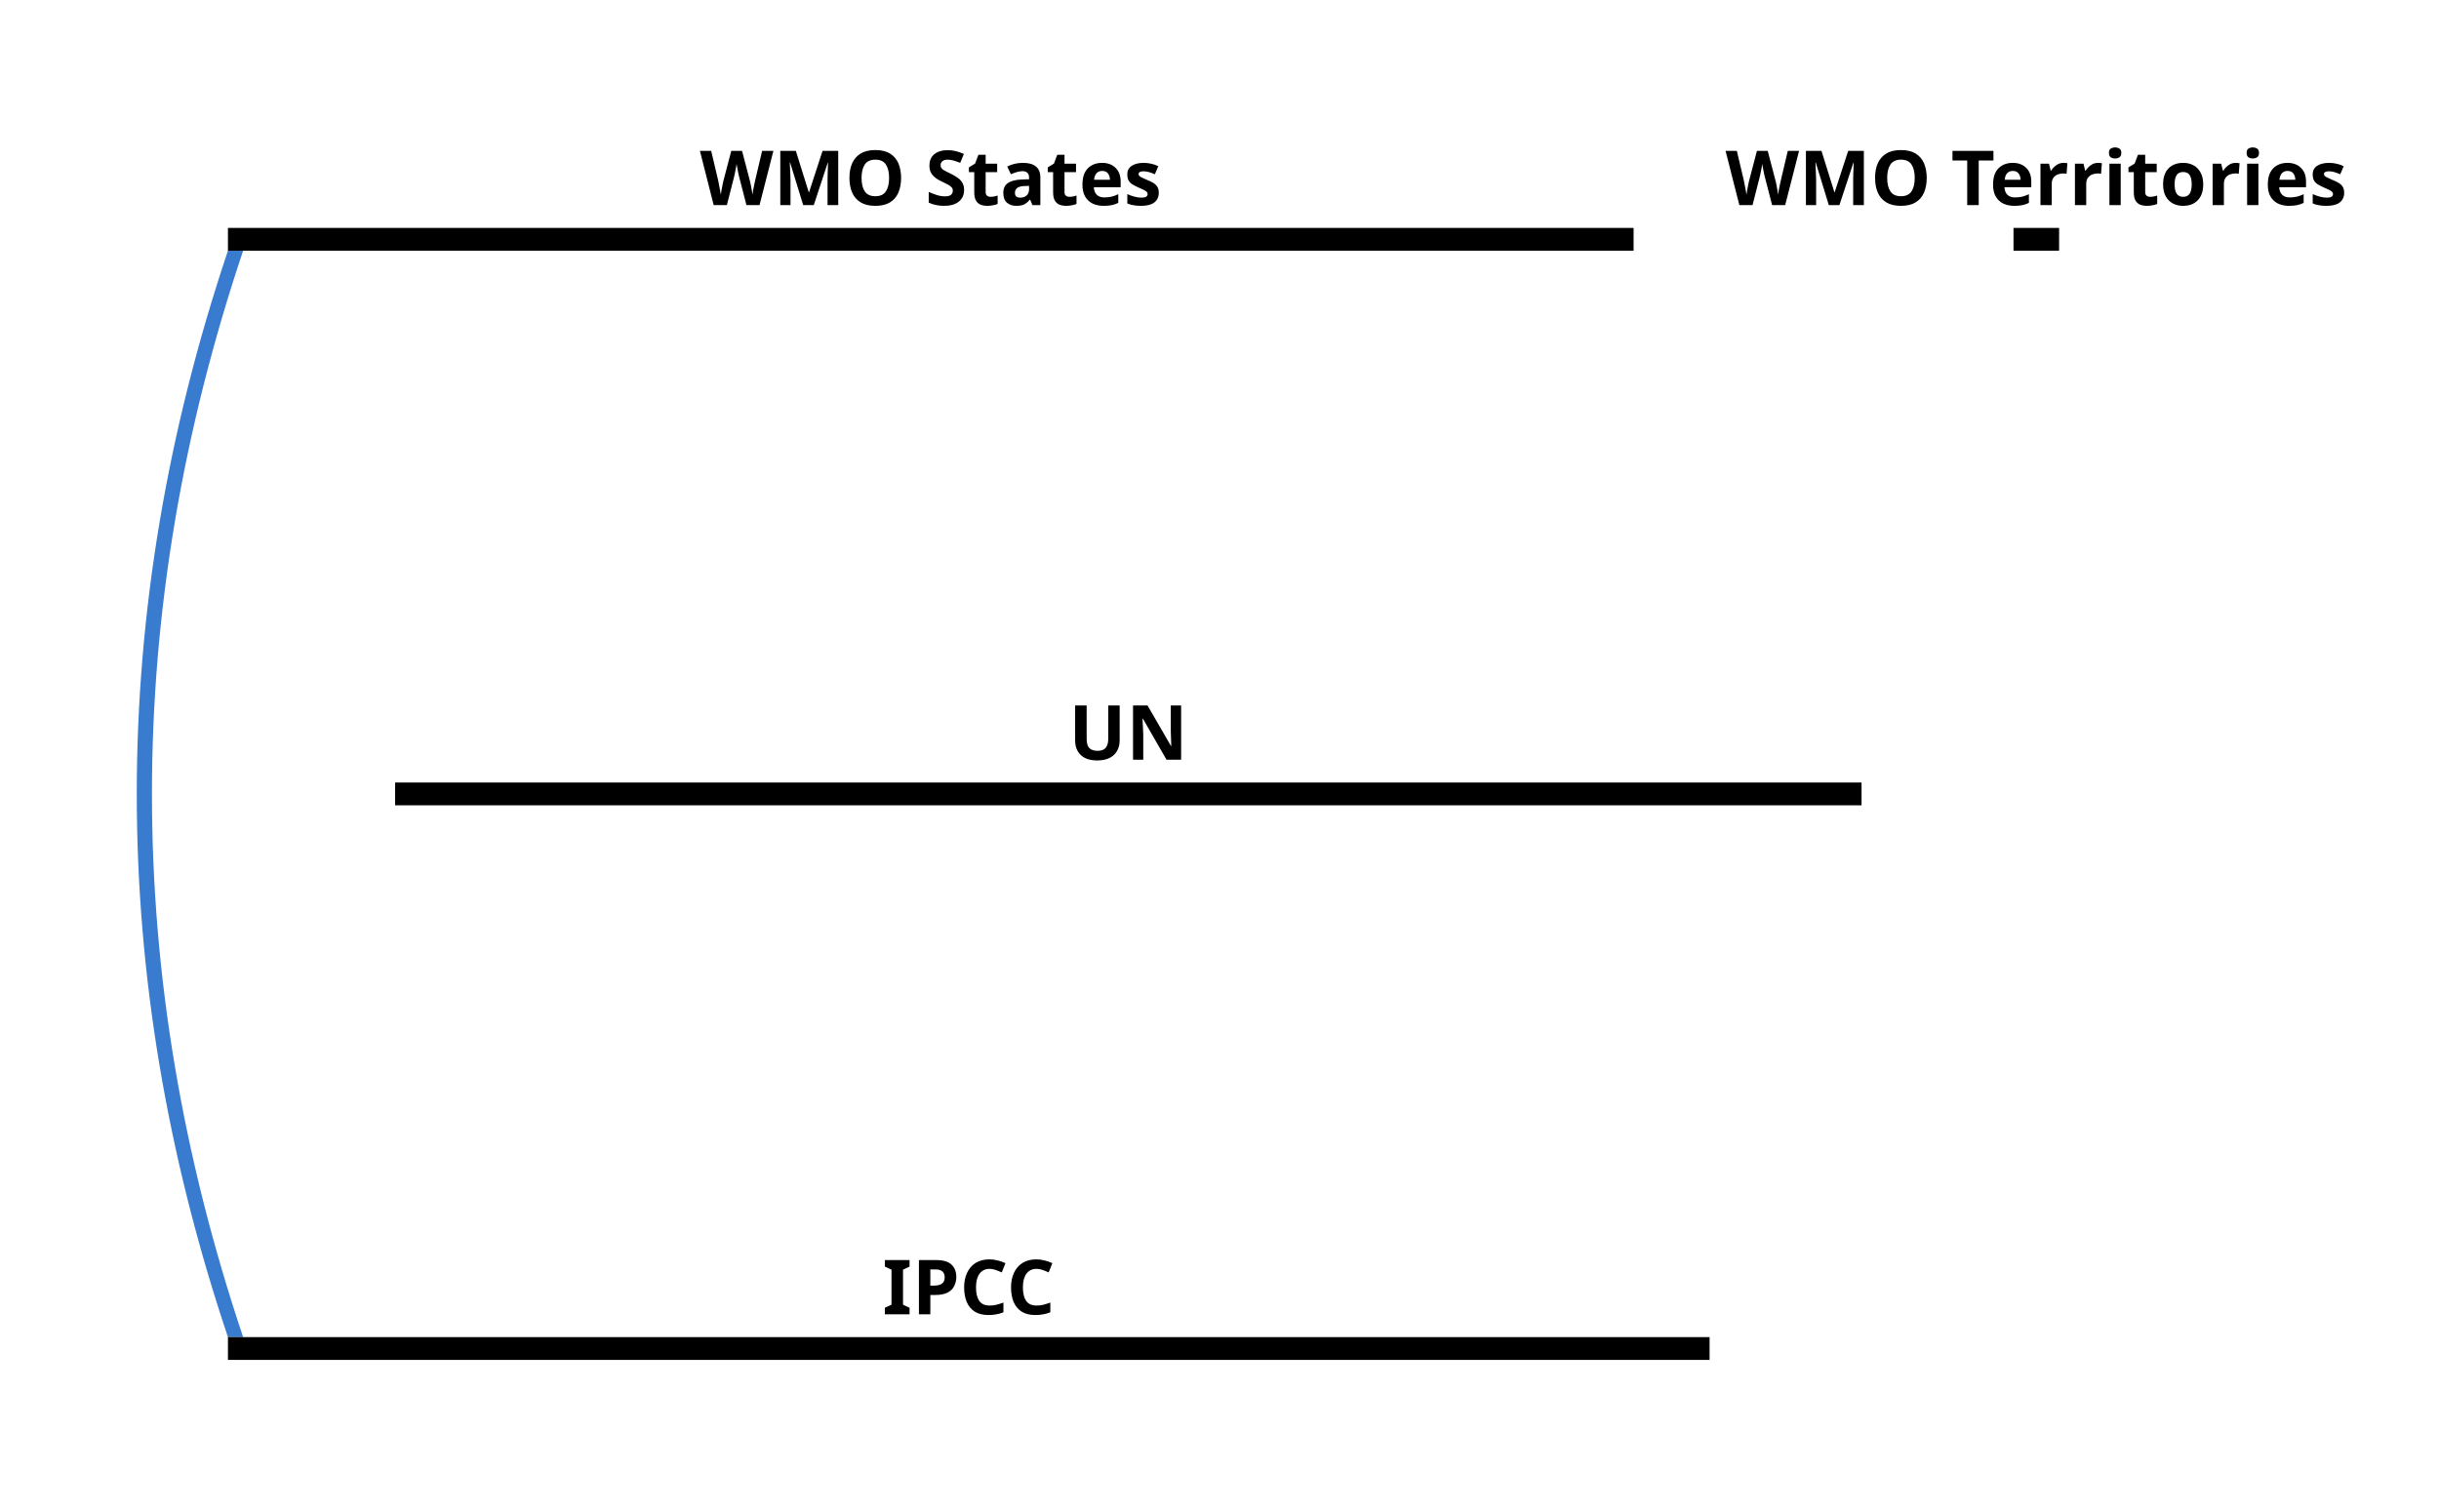
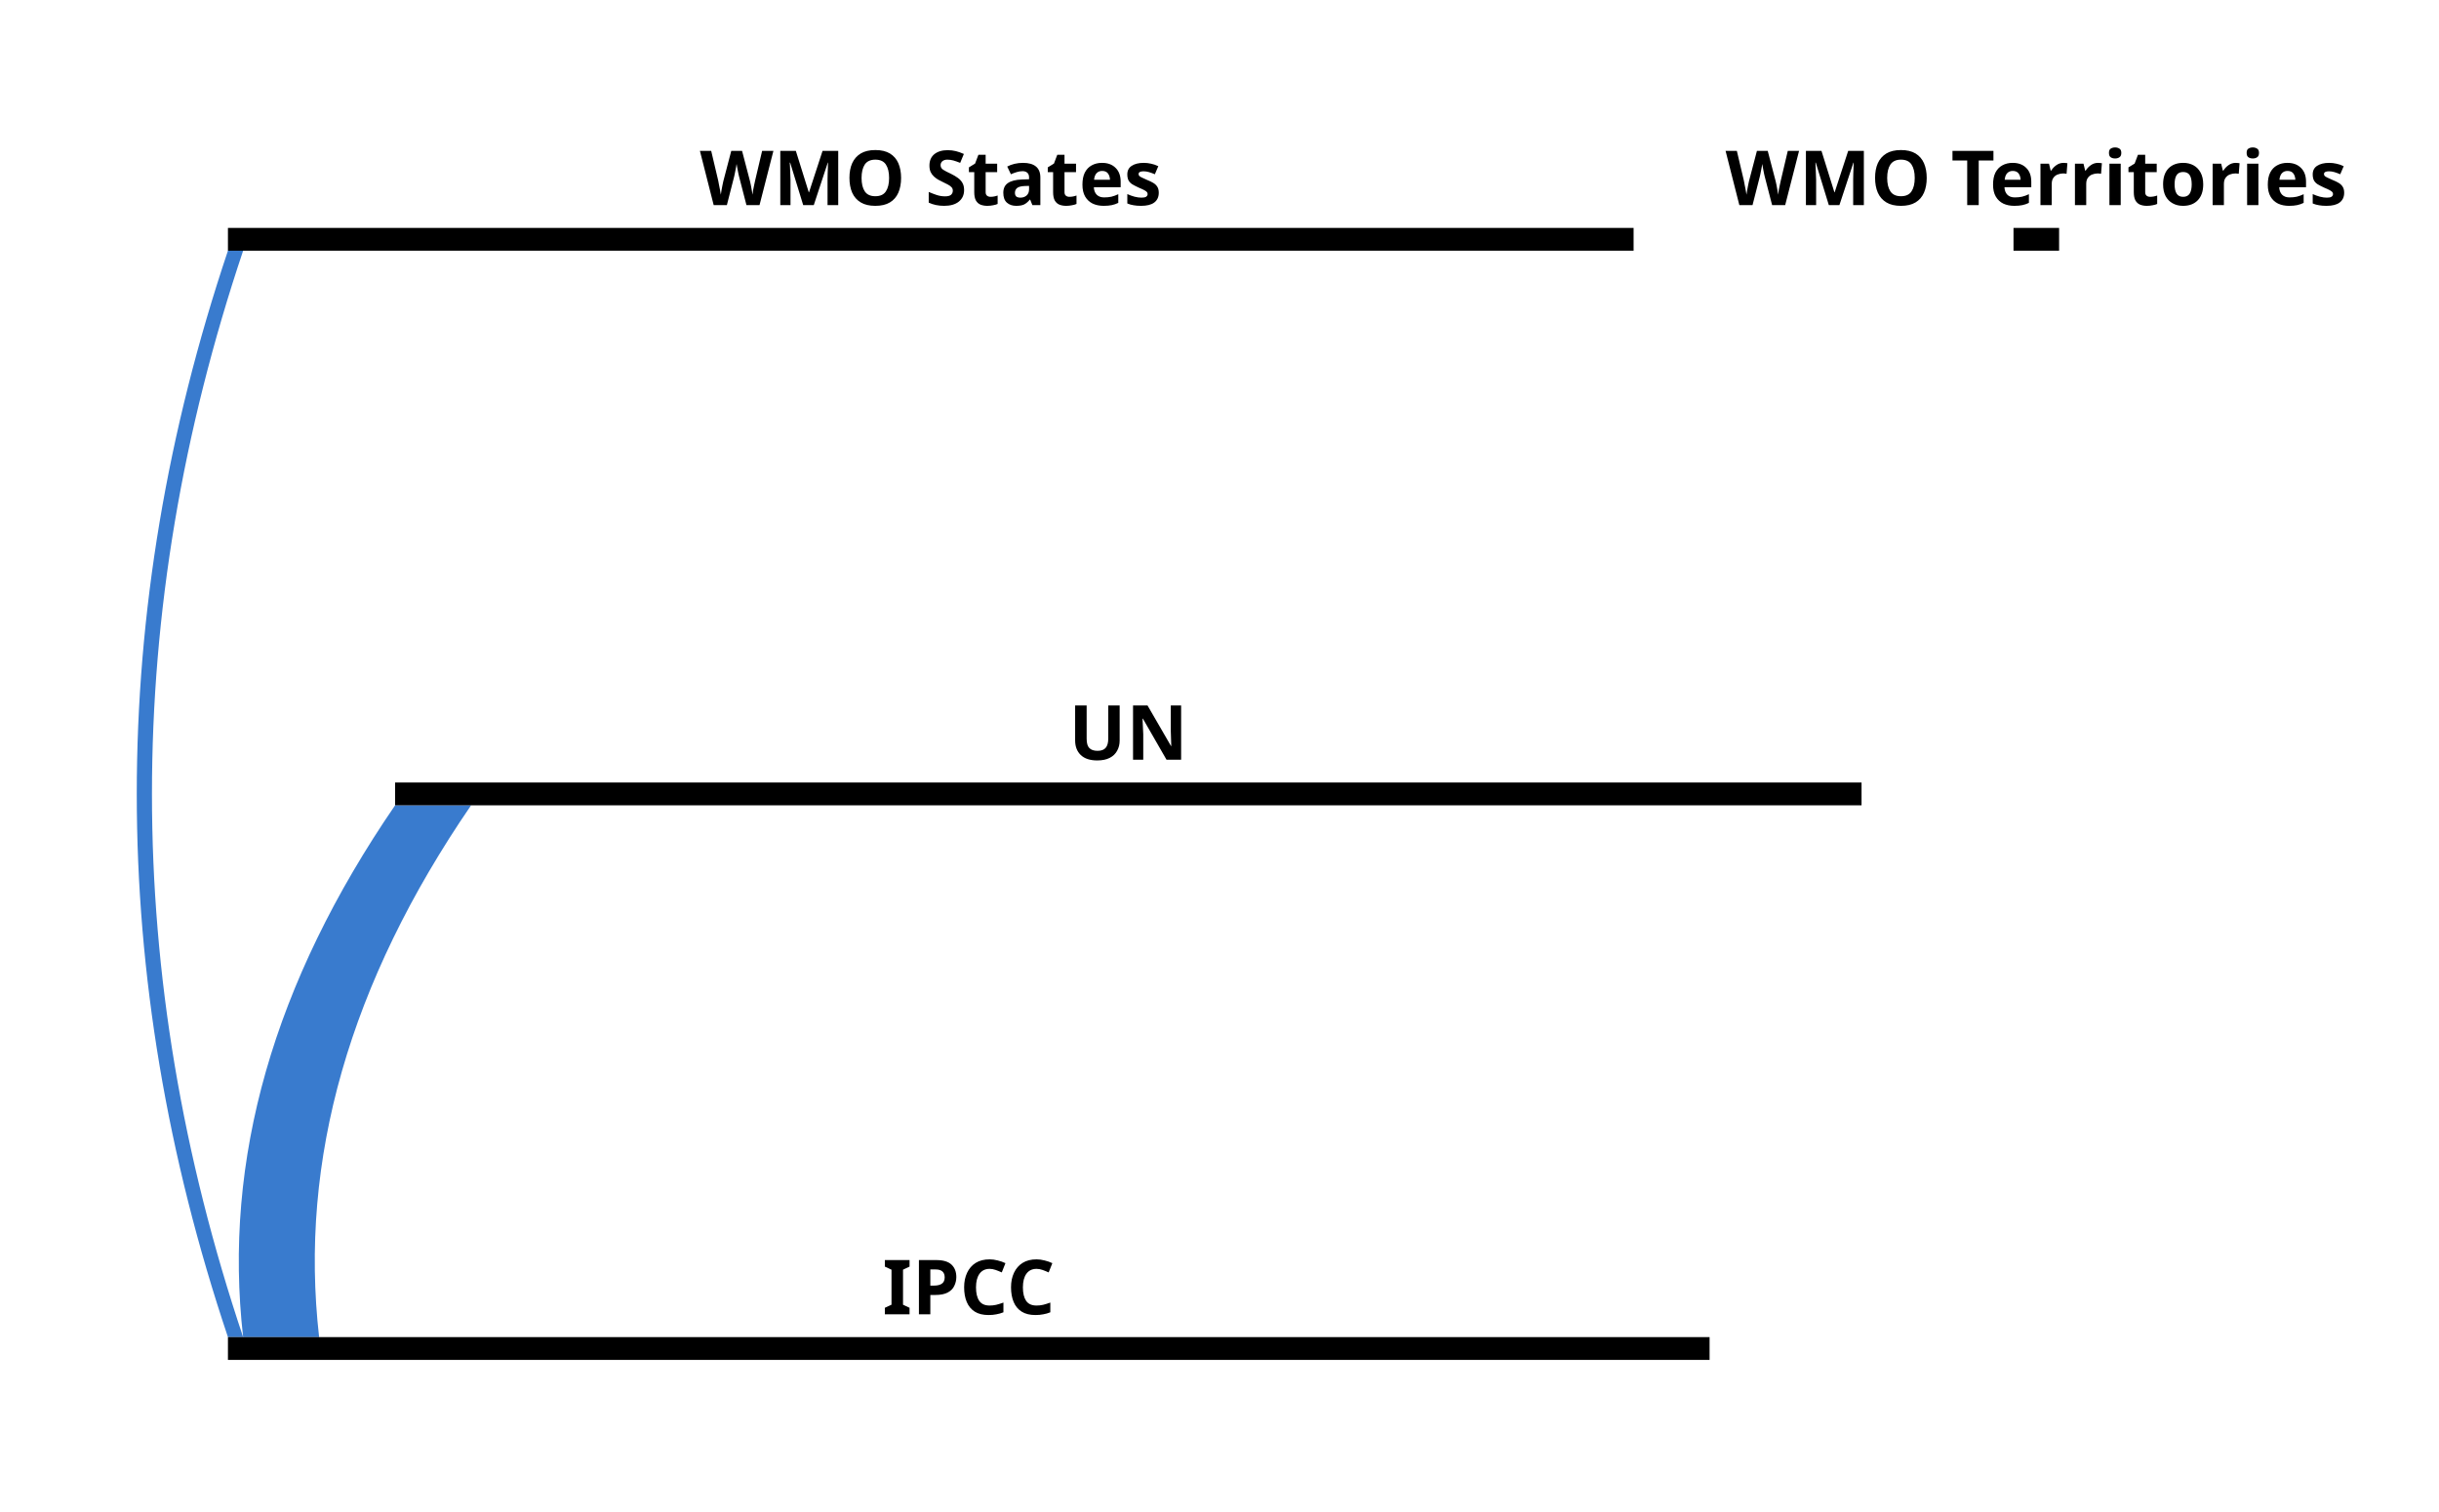
<svg xmlns="http://www.w3.org/2000/svg" viewBox="0 0 321 199">
  <defs>
    <style type="text/css">
text {font-family: sans-serif;font-weight: bold;font-size: 10;text-anchor: middle;baseline: 10;}
line {stroke-width: 3;stroke: black;}
path {fill: #397BCE;}
</style>
  </defs>
  <path d="M30 33Q6 104.5 30 176h2Q8 104.5 32 33Z" />
+   <path d="M52 106Q28 141 32 176h10Q38 141 62 106Z" />
  <g id="UN-members" transform="translate(52,93)">
    <text x="96.5" y="7">UN</text>
    <line x1="0" x2="193" y1="11.5" y2="11.5" />
  </g>
  <g id="WMO-states" transform="translate(30,20)">
    <text x="92.5" y="7">WMO States</text>
    <line x1="0" x2="185" y1="11.5" y2="11.5" />
  </g>
  <g id="WMO-territories" transform="translate(265,20)">
    <text x="3" y="7">WMO Territories</text>
    <line x1="0" x2="6" y1="11.5" y2="11.5" />
  </g>
  <g id="IPCC-members" transform="translate(30,166)">
    <text x="97.5" y="7">IPCC</text>
    <line x1="0" x2="195" y1="11.5" y2="11.5" />
  </g>
</svg>
